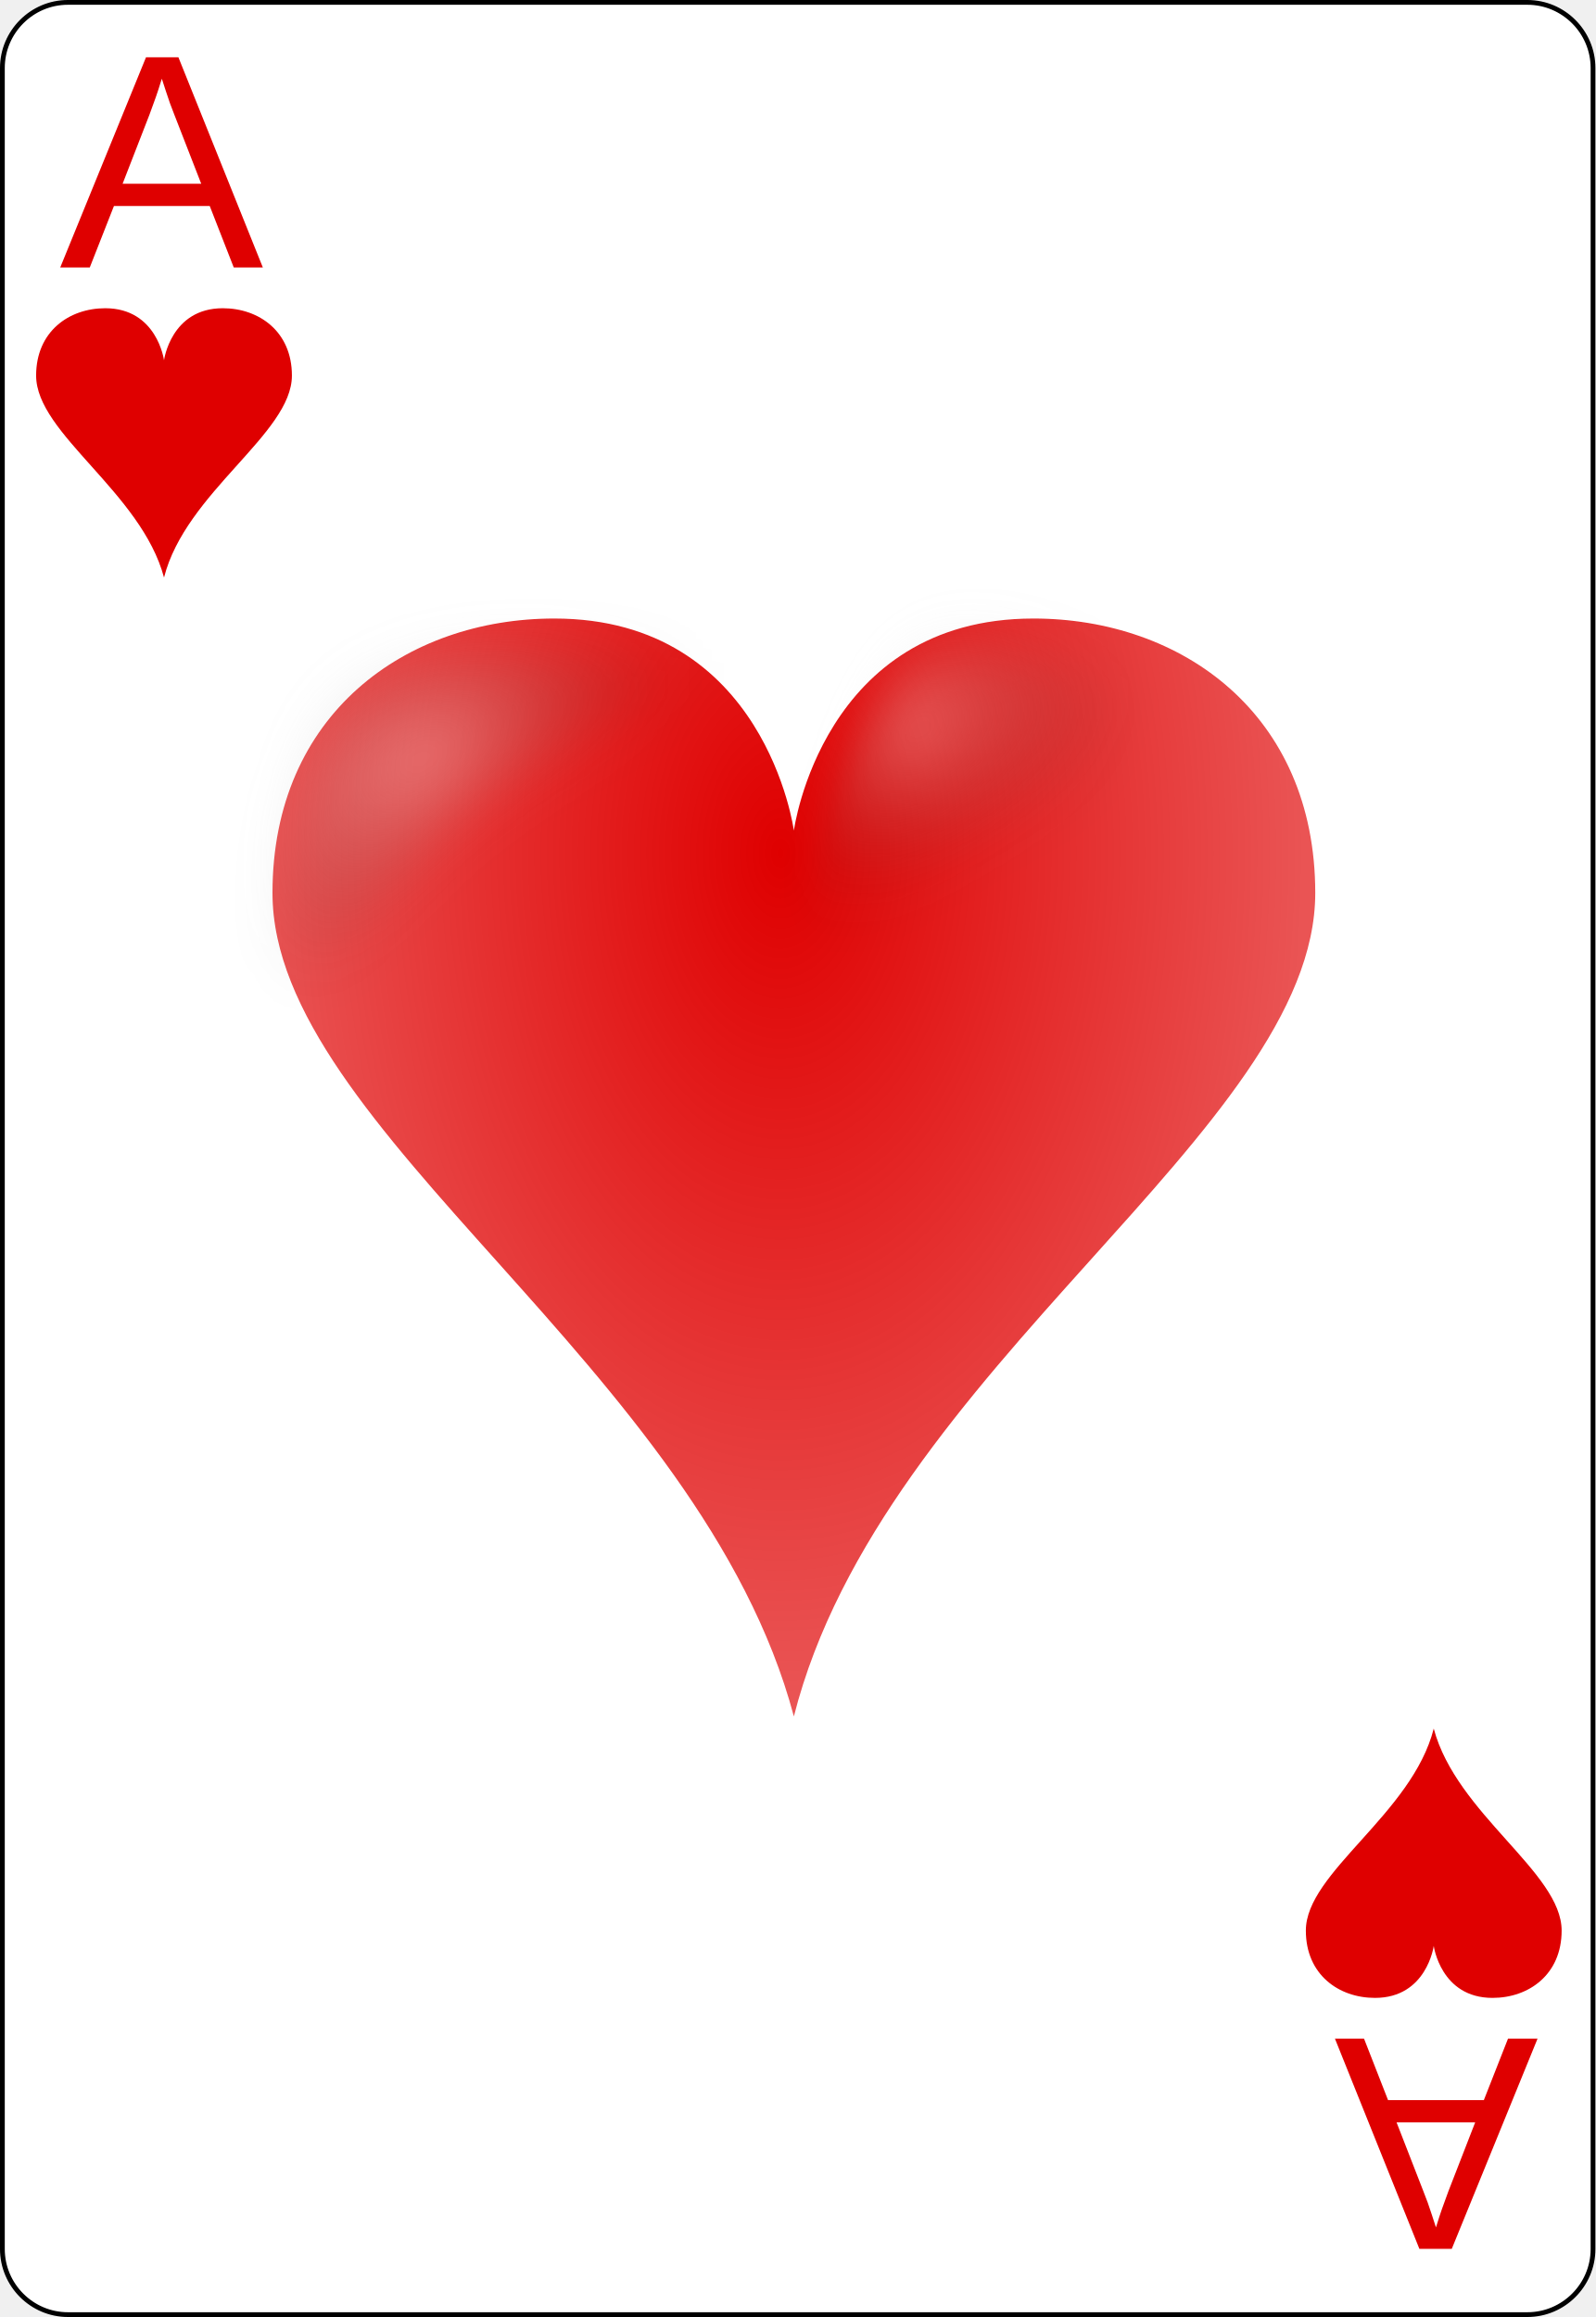
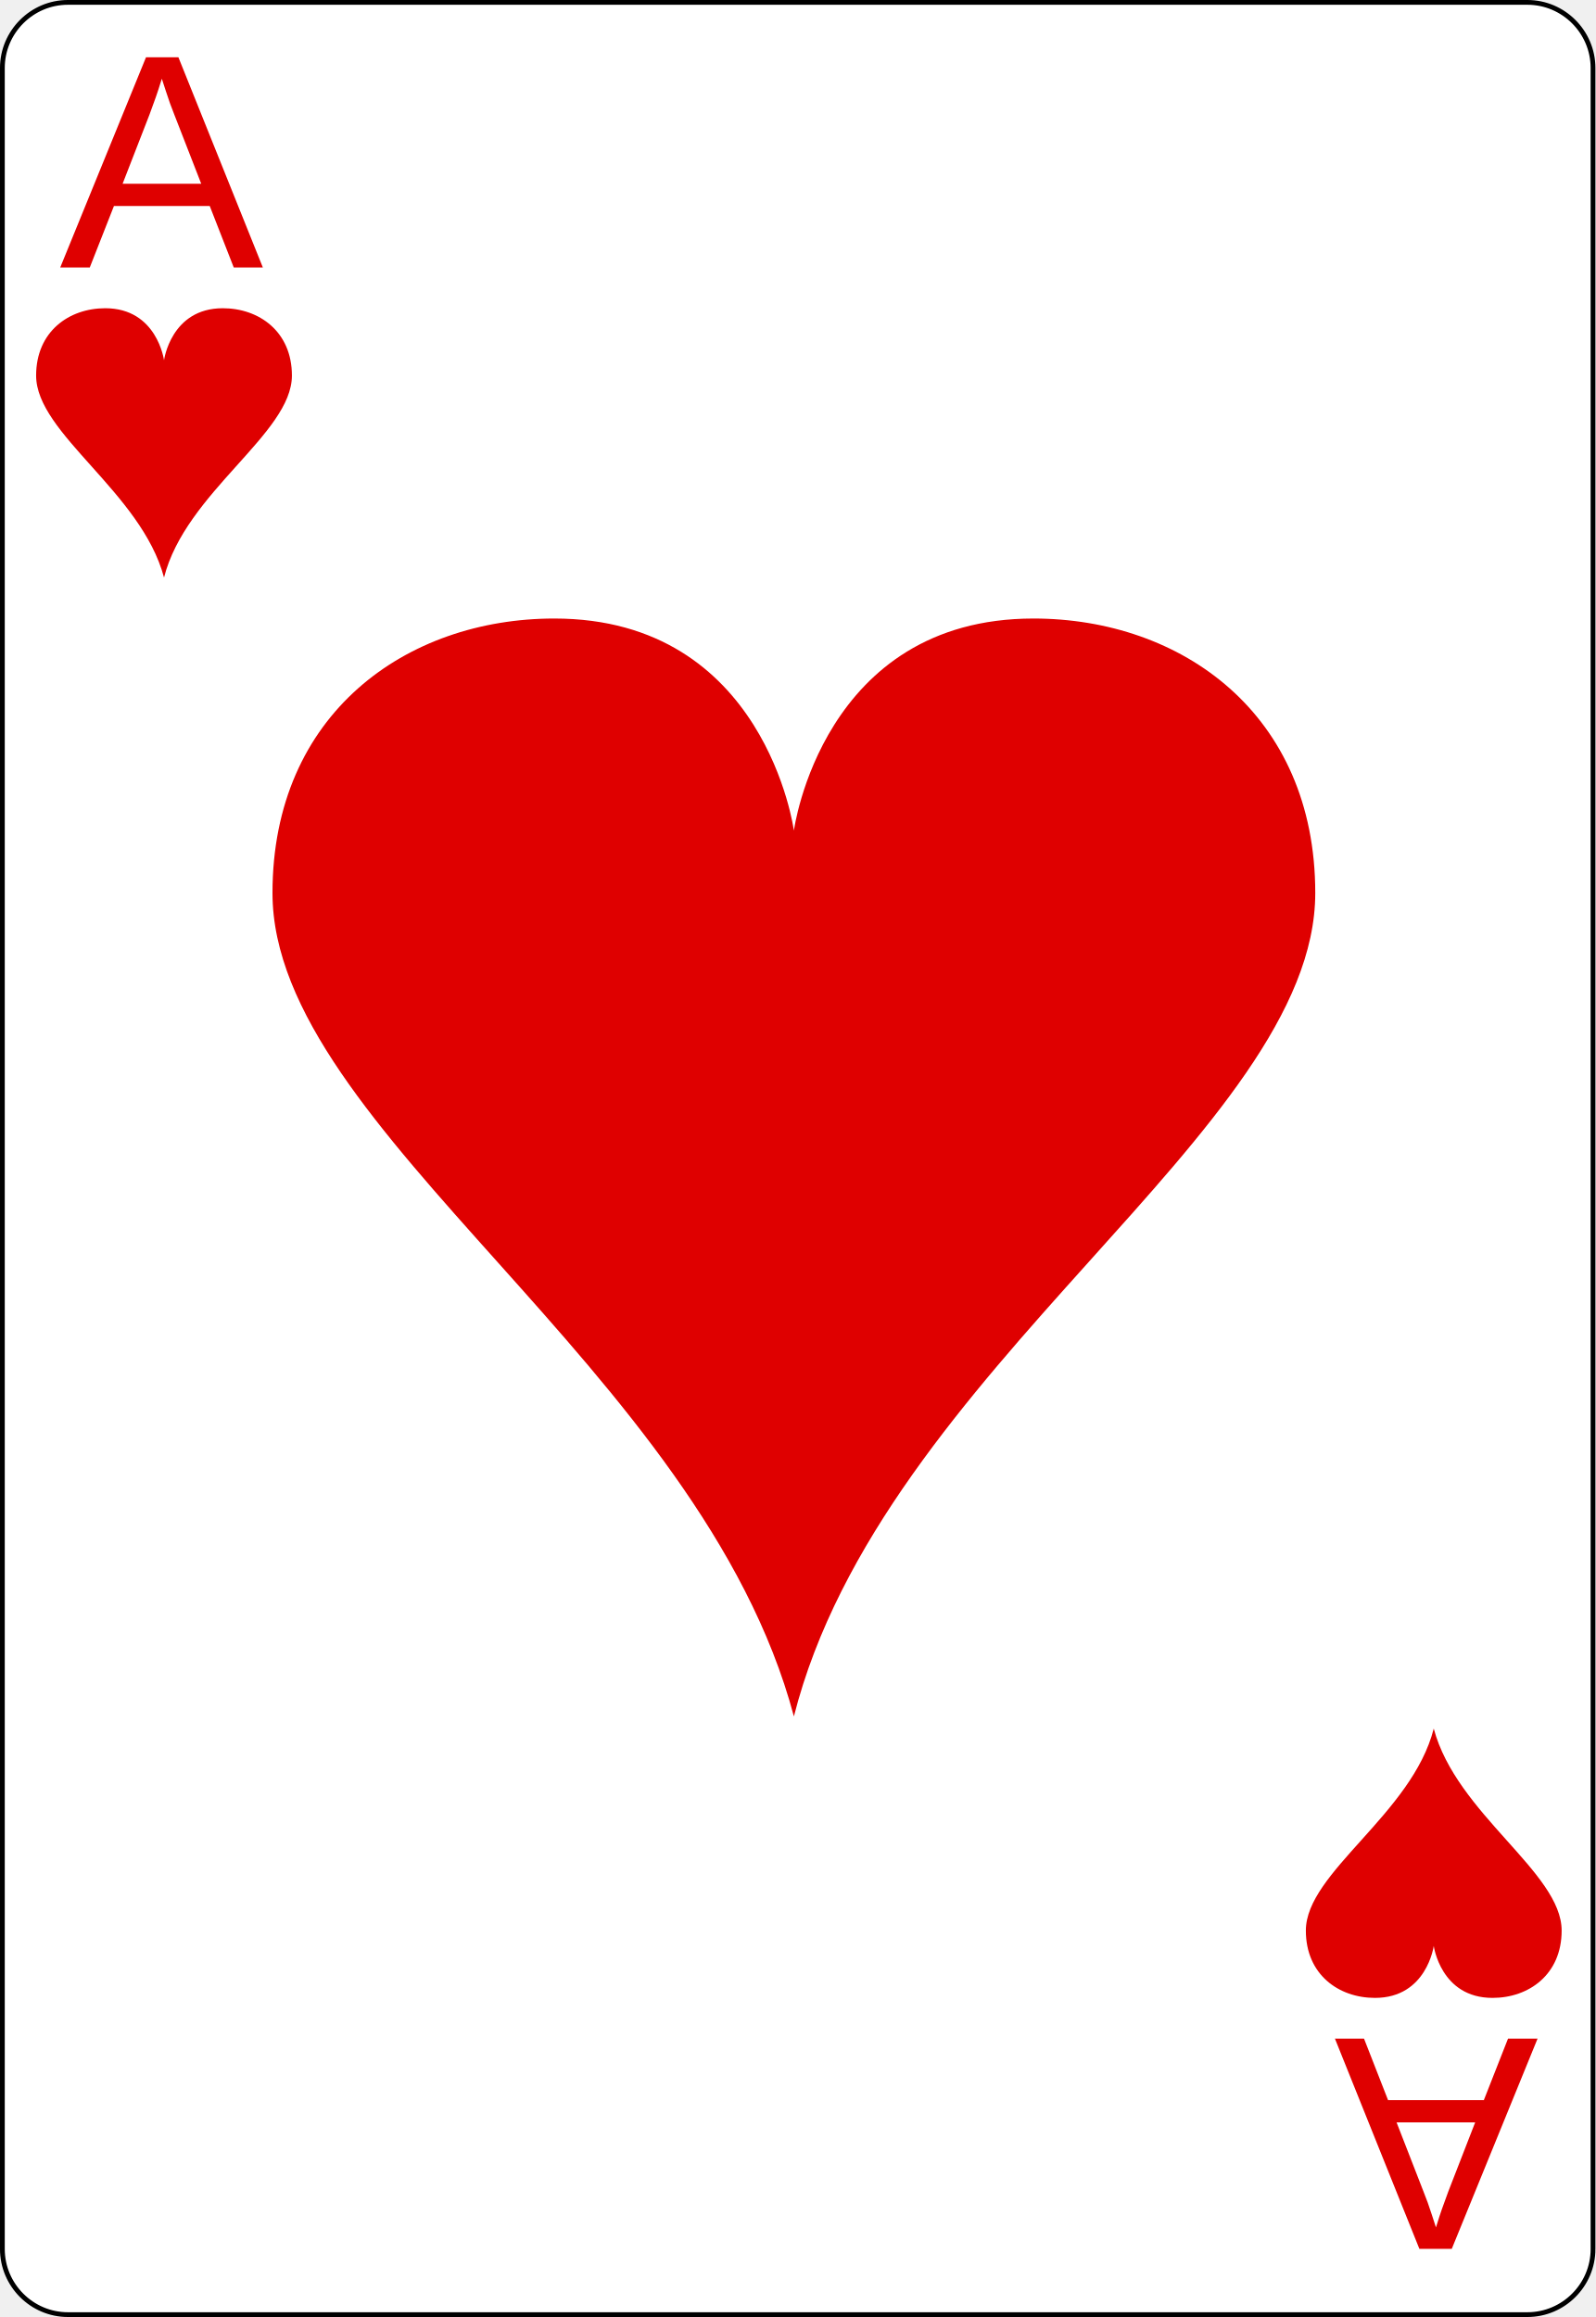
- <svg xmlns="http://www.w3.org/2000/svg" xmlns:xlink="http://www.w3.org/1999/xlink" width="167.087pt" height="242.667pt" viewBox="0 0 167.087 242.667" xml:space="preserve" id="svg2" version="1.1">
-   <defs id="defs41">
-     <radialGradient xlink:href="#linearGradient3773" id="radialGradient3781" cx="-0.158" cy="-8.835" fx="-0.158" fy="-8.835" r="8" gradientTransform="matrix(-1.584269,-0.02349808,0.03071979,-2.477574,-0.2485638,-26.71351)" gradientUnits="userSpaceOnUse" />
-     <linearGradient id="linearGradient3773">
-       <stop style="stop-color:#000000;stop-opacity:1;" offset="0" id="stop3775" />
-       <stop style="stop-color:#000000;stop-opacity:0.649;" offset="1" id="stop3777" />
+ <svg xmlns="http://www.w3.org/2000/svg" width="222.783" height="323.556" viewBox="0 0 167.087 242.667">
+   <defs>
+     <linearGradient id="a">
+       <stop offset="0" stop-color="#df0000" />
+       <stop offset="1" stop-color="#df0000" stop-opacity=".672" />
    </linearGradient>
-     <radialGradient xlink:href="#linearGradient3773" id="radialGradient3957" cx="-0.158" cy="-8.835" fx="-0.158" fy="-8.835" r="8" gradientTransform="matrix(-1.584269,-0.02349808,0.03071979,-2.477574,-0.2485638,-26.71351)" gradientUnits="userSpaceOnUse" />
-     <linearGradient id="linearGradient3959">
-       <stop style="stop-color:#000000;stop-opacity:1;" offset="0" id="stop3961" />
-       <stop style="stop-color:#000000;stop-opacity:0.649;" offset="1" id="stop3963" />
+     <linearGradient id="b">
+       <stop offset="0" stop-color="#fff" stop-opacity=".313" />
+       <stop offset="1" stop-opacity="0" />
    </linearGradient>
-     <radialGradient r="81.903" fy="509.476" fx="168.025" cy="509.476" cx="168.025" gradientTransform="matrix(1.25656,-0.7774064,0.3366382,0.5361257,-221.2021,359.2426)" gradientUnits="userSpaceOnUse" id="radialGradient3975" xlink:href="#linearGradient3784-4" />
-     <linearGradient id="linearGradient3784-4">
-       <stop style="stop-color:#ffffff;stop-opacity:0.435;" offset="0" id="stop3786-8" />
-       <stop style="stop-color:#000000;stop-opacity:0;" offset="1" id="stop3788-6" />
+     <linearGradient id="c">
+       <stop offset="0" stop-color="#fff" stop-opacity=".29" />
+       <stop offset="1" stop-opacity="0" />
    </linearGradient>
-     <radialGradient xlink:href="#linearGradient3784-4-5" id="radialGradient3929" gradientUnits="userSpaceOnUse" gradientTransform="matrix(1.25656,-0.7774064,0.3366382,0.5361257,-221.2021,359.2426)" cx="168.025" cy="509.476" fx="168.025" fy="509.476" r="81.903" />
-     <linearGradient id="linearGradient3784-4-5">
-       <stop style="stop-color:#ffffff;stop-opacity:0.489;" offset="0" id="stop3786-8-0" />
-       <stop style="stop-color:#000000;stop-opacity:0;" offset="1" id="stop3788-6-3" />
-     </linearGradient>
-     <radialGradient xlink:href="#linearGradient3784-4-1" id="radialGradient3927" gradientUnits="userSpaceOnUse" gradientTransform="matrix(1.25656,-0.7774064,0.3366382,0.5361257,-221.2021,359.2426)" cx="168.025" cy="509.476" fx="168.025" fy="509.476" r="81.903" />
-     <linearGradient id="linearGradient3784-4-1">
-       <stop style="stop-color:#ffffff;stop-opacity:0.237;" offset="0" id="stop3786-8-03" />
-       <stop style="stop-color:#000000;stop-opacity:0;" offset="1" id="stop3788-6-6" />
-     </linearGradient>
-     <radialGradient xlink:href="#linearGradient3768" id="radialGradient3776" cx="-0.206" cy="-4.579" fx="-0.206" fy="-4.579" r="8" gradientTransform="matrix(-1,0,0,-1.720176,-0.4120407,-13.02719)" gradientUnits="userSpaceOnUse" />
-     <linearGradient id="linearGradient3768">
-       <stop style="stop-color:#df0000;stop-opacity:1;" offset="0" id="stop3770" />
-       <stop style="stop-color:#df0000;stop-opacity:0.672;" offset="1" id="stop3772" />
-     </linearGradient>
-     <radialGradient r="81.903" fy="511.223" fx="171.487" cy="511.223" cx="171.487" gradientTransform="matrix(1.152989,-0.6739155,0.3948202,0.6754904,-233.6326,270.4008)" gradientUnits="userSpaceOnUse" id="radialGradient4013" xlink:href="#linearGradient3784-4-6" />
-     <linearGradient id="linearGradient3784-4-6">
-       <stop style="stop-color:#ffffff;stop-opacity:0.313;" offset="0" id="stop3786-8-8" />
-       <stop style="stop-color:#000000;stop-opacity:0;" offset="1" id="stop3788-6-8" />
-     </linearGradient>
-     <filter color-interpolation-filters="sRGB" id="filter3834-6" x="-0.139" width="1.279" y="-0.162" height="1.325">
-       <feGaussianBlur stdDeviation="9.511" id="feGaussianBlur3836-6" />
-     </filter>
-     <radialGradient r="81.903" fy="492.632" fx="159.354" cy="492.632" cx="159.354" gradientTransform="matrix(1.089478,-0.715138,0.4464527,0.6562658,-244.9333,290.9185)" gradientUnits="userSpaceOnUse" id="radialGradient4013-8" xlink:href="#linearGradient3784-4-2" />
-     <linearGradient id="linearGradient3784-4-2">
-       <stop style="stop-color:#ffffff;stop-opacity:0.29;" offset="0" id="stop3786-8-1" />
-       <stop style="stop-color:#000000;stop-opacity:0;" offset="1" id="stop3788-6-5" />
-     </linearGradient>
-     <filter color-interpolation-filters="sRGB" id="filter3834-6-3" x="-0.139" width="1.279" y="-0.162" height="1.325">
-       <feGaussianBlur stdDeviation="9.511" id="feGaussianBlur3836-6-3" />
-     </filter>
-     <radialGradient r="81.903" fy="492.632" fx="159.354" cy="492.632" cx="159.354" gradientTransform="matrix(1.089478,-0.715138,0.4464527,0.6562658,-244.9333,290.9185)" gradientUnits="userSpaceOnUse" id="radialGradient3073" xlink:href="#linearGradient3784-4-2" />
  </defs>
-   <g id="Layer_x0020_1" style="fill-rule:nonzero;clip-rule:nonzero;stroke:#000000;stroke-miterlimit:4;">
-     <path style="fill:#FFFFFF;stroke-width:0.5;" d="M166.837,235.548c0,3.777-3.087,6.869-6.871,6.869H7.111c-3.775,0-6.861-3.092-6.861-6.869V7.12C0.25,3.343,3.336,0.25,7.111,0.25h152.855    c3.784,0,6.871,3.093,6.871,6.87v228.428z" id="path5" />
-     <g style="stroke:none;" id="g7">
-       <g id="g9">
- 				
- 			</g>
-     </g>
-     <g id="g15">
- 			
- 		</g>
-     <g id="g19">
- 			
- 		</g>
-     <g style="stroke:none;" id="g23">
-       <g id="g25">
- 				
- 			</g>
-     </g>
-     <g style="stroke:none;" id="g31">
-       <g id="g33">
- 				
- 			</g>
-     </g>
-   </g>
-   <text xml:space="preserve" style="font-size:32px;font-style:normal;font-weight:normal;line-height:125%;letter-spacing:0px;word-spacing:0px;fill:#df0000;fill-opacity:1;stroke:none;font-family:Bitstream Vera Sans" x="6.246" y="28.013" id="text3788">
-     <tspan id="tspan3790" x="6.246" y="28.013" style="font-style:normal;font-variant:normal;font-weight:normal;font-stretch:normal;font-family:Arial;-inkscape-font-specification:Arial;fill:#df0000;fill-opacity:1">A</tspan>
+   <path d="M166.837 235.548c0 3.777-3.087 6.869-6.871 6.869H7.11c-3.775 0-6.861-3.092-6.861-6.87V7.12C.25 3.343 3.336.25 7.11.25h152.856c3.784 0 6.87 3.093 6.87 6.87v228.428z" fill="#fff" stroke-width=".5" stroke="#000" />
+   <text style="line-height:125%" x="6.246" y="28.013" font-size="32" font-weight="400" letter-spacing="0" word-spacing="0" fill="#df0000" font-family="Bitstream Vera Sans">
+     <tspan x="6.246" y="28.013" style="-inkscape-font-specification:Arial" font-family="Arial">A</tspan>
  </text>
-   <g transform="matrix(0.1968698,0,0,0.1968698,11.54991,16.86967)" id="g3036">
-     <g style="stroke:none" id="layer1-9" transform="matrix(34.67063,0,0,32.44841,363.6508,535.3979)">
-       <path d="M 3.676,-9 C 0.433,-9 0,-5.523 0,-5.523 0,-5.523 -0.433,-9 -3.676,-9 -5.946,-9 -8,-7.441 -8,-4.5 -8,-0.614 -1.421,3.294 0,9 1.352,3.299 8,-0.614 8,-4.5 8,-7.441 5.946,-9 3.676,-9 z" id="hl" style="fill:url(#radialGradient3776);fill-opacity:1;stroke:none" />
-     </g>
-     <path transform="matrix(1.484247,0,0,1.537104,-80.68896,-450.5936)" id="path3762-6-4" d="m 117.301,604.266 c 0,0 -8.068,-94.95 22.857,-122.857 34.761,-31.369 140,-11.429 140,-11.429 0,0 -71.54,24.838 -100,48.571 -27.21,22.692 -62.857,85.714 -62.857,85.714 z" style="fill:url(#radialGradient4013);fill-opacity:1;stroke:none;filter:url(#filter3834-6)" />
-     <path transform="matrix(1.153293,0.3378255,-0.3292825,1.401643,422.9377,-451.9048)" id="path3762-6-2-3" d="m 117.301,604.266 c 0,0 -8.068,-94.95 22.857,-122.857 34.761,-31.369 140,-11.429 140,-11.429 0,0 -63.093,37.071 -91.553,60.804 -27.21,22.692 -71.305,73.481 -71.305,73.481 z" style="fill:url(#radialGradient3073);fill-opacity:1;stroke:none;filter:url(#filter3834-6-3)" />
-   </g>
-   <g transform="matrix(1.674307,0,0,1.566992,17.17751,46.38532)" id="layer1-9-6" style="fill:#df0000;fill-opacity:1">
-     <path style="fill:#df0000;fill-opacity:1" id="hl-8" d="M 3.676,-9 C 0.433,-9 0,-5.523 0,-5.523 0,-5.523 -0.433,-9 -3.676,-9 -5.946,-9 -8,-7.441 -8,-4.5 -8,-0.614 -1.421,3.294 0,9 1.352,3.299 8,-0.614 8,-4.5 8,-7.441 5.946,-9 3.676,-9 z" />
-   </g>
-   <text xml:space="preserve" style="font-size:32px;font-style:normal;font-weight:normal;line-height:125%;letter-spacing:0px;word-spacing:0px;fill:#df0000;fill-opacity:1;stroke:none;font-family:Bitstream Vera Sans" x="-161.088" y="-213.515" id="text3788-4" transform="scale(-1,-1)">
-     <tspan id="tspan3790-3" x="-161.088" y="-213.515" style="font-style:normal;font-variant:normal;font-weight:normal;font-stretch:normal;fill:#df0000;fill-opacity:1;font-family:Arial;-inkscape-font-specification:Arial">A</tspan>
+   <path d="M23.332 32.282c-5.43 0-6.154 5.449-6.154 5.449s-.725-5.449-6.155-5.449c-3.8 0-7.24 2.443-7.24 7.052 0 6.09 11.016 12.213 13.395 21.154 2.263-8.934 13.394-15.065 13.394-21.154 0-4.609-3.44-7.052-7.24-7.052z" fill="#df0000" />
+   <text style="line-height:125%" x="-161.088" y="-213.515" transform="scale(-1)" font-size="32" font-weight="400" letter-spacing="0" word-spacing="0" fill="#df0000" font-family="Bitstream Vera Sans">
+     <tspan x="-161.088" y="-213.515" style="-inkscape-font-specification:Arial" font-family="Arial">A</tspan>
  </text>
-   <g transform="matrix(-1.674307,0,0,-1.566992,150.156,195.1431)" id="layer1-9-6-5" style="fill:#df0000;fill-opacity:1">
-     <path style="fill:#df0000;fill-opacity:1" id="hl-8-1" d="M 3.676,-9 C 0.433,-9 0,-5.523 0,-5.523 0,-5.523 -0.433,-9 -3.676,-9 -5.946,-9 -8,-7.441 -8,-4.5 -8,-0.614 -1.421,3.294 0,9 1.352,3.299 8,-0.614 8,-4.5 8,-7.441 5.946,-9 3.676,-9 z" />
-   </g>
+   <path d="M144.001 209.246c5.43 0 6.155-5.448 6.155-5.448s.725 5.448 6.155 5.448c3.8 0 7.24-2.443 7.24-7.051 0-6.09-11.016-12.213-13.395-21.155-2.264 8.934-13.394 15.065-13.394 21.155 0 4.608 3.439 7.051 7.24 7.051zM108.232 64.78c-22.136 0-25.088 22.213-25.088 22.213S80.19 64.78 58.052 64.78c-15.49 0-29.515 9.959-29.515 28.748 0 24.827 44.909 49.789 54.607 86.238 9.226-36.42 54.603-61.415 54.603-86.238 0-18.789-14.024-28.748-29.515-28.748z" fill="#df0000" />
</svg>
